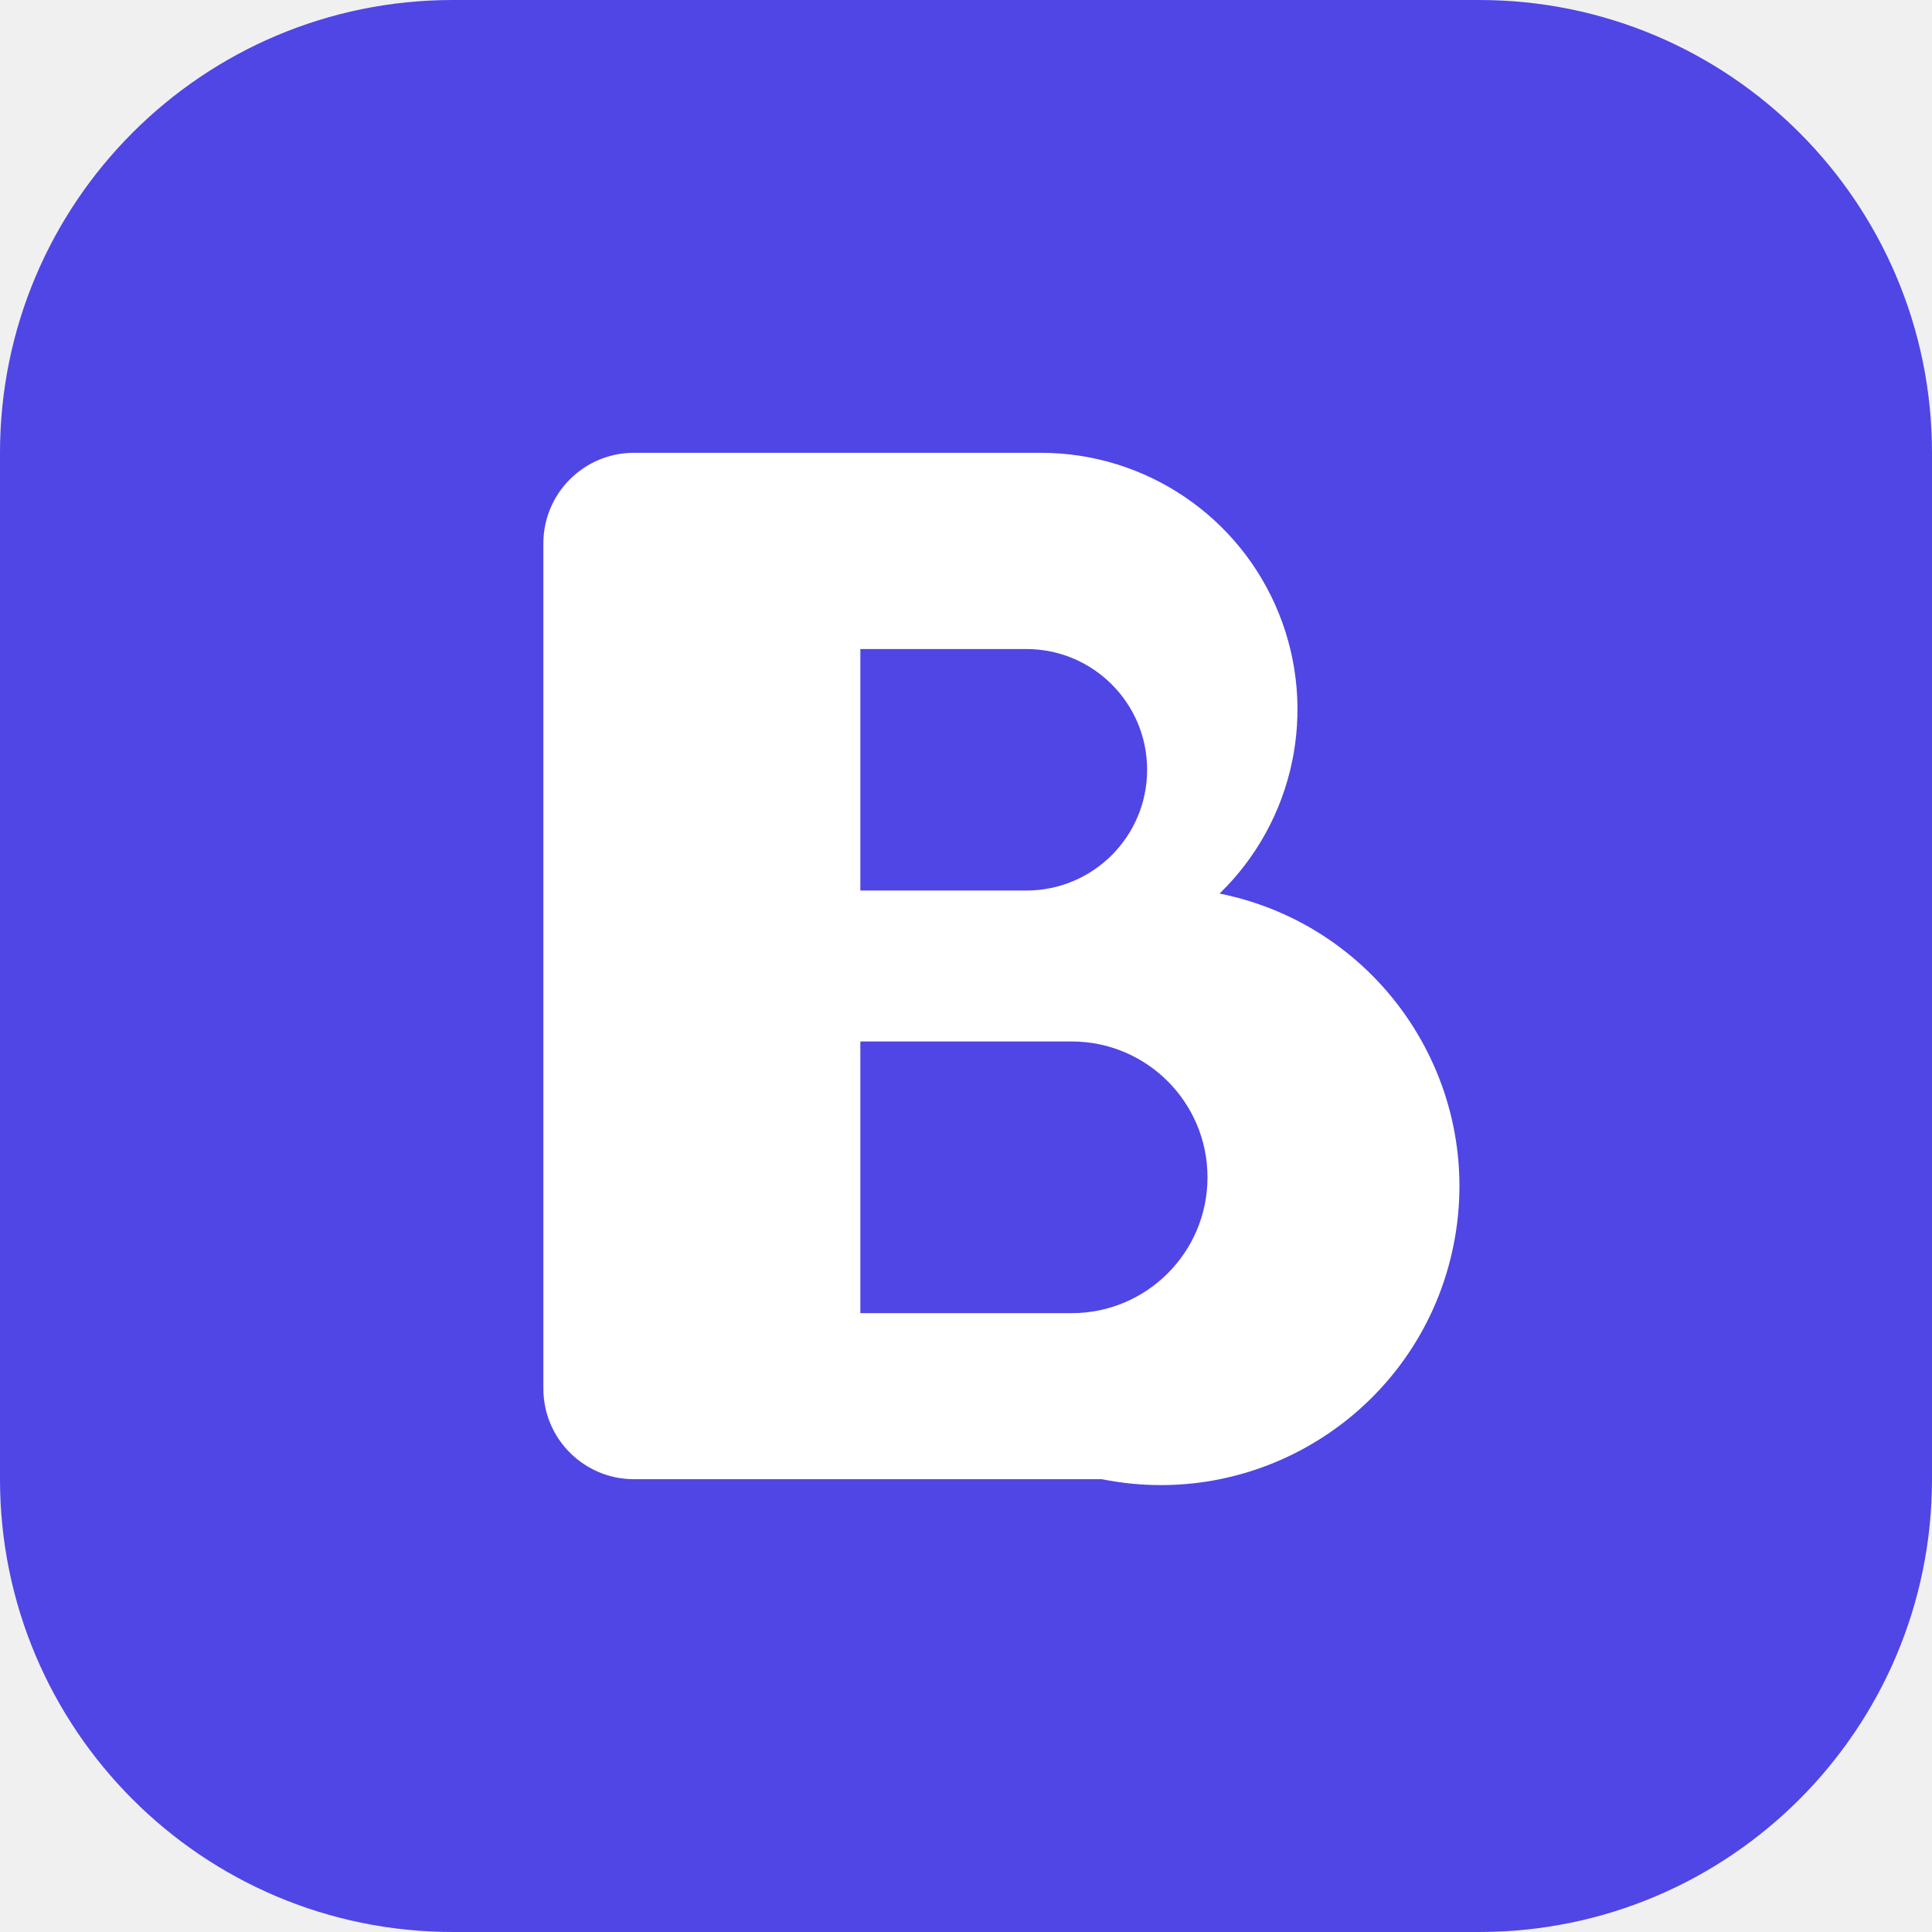
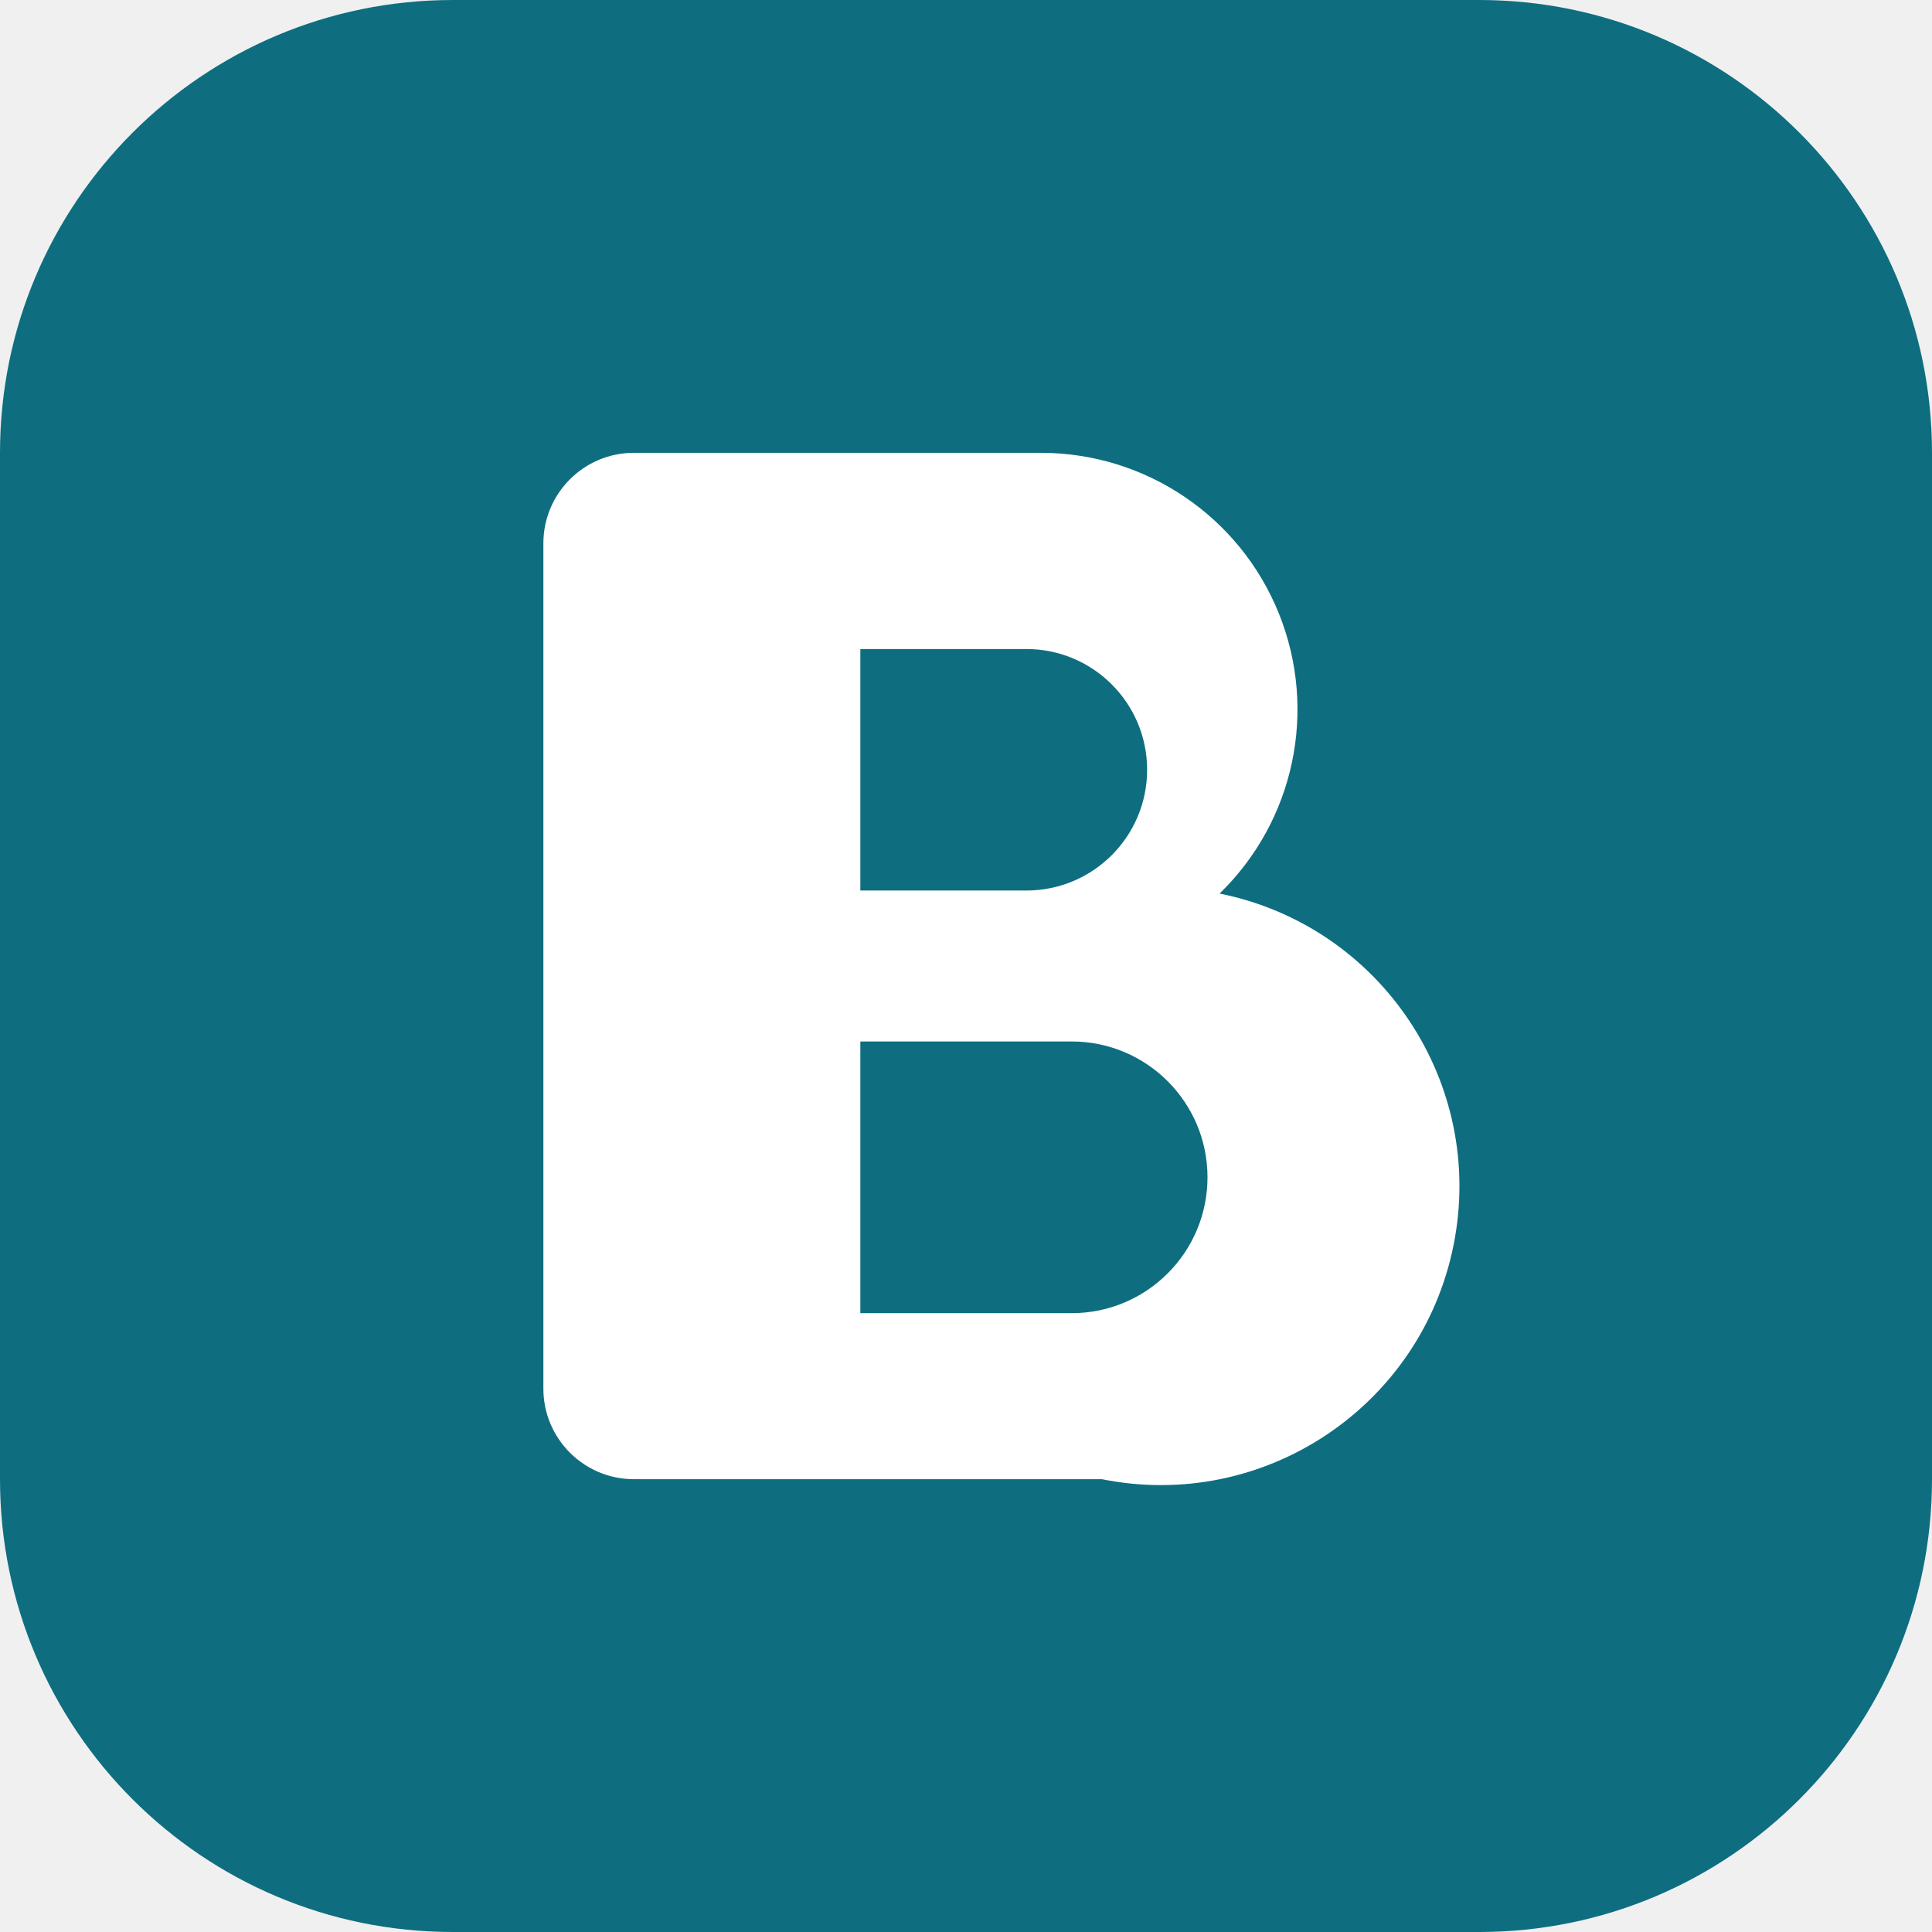
<svg xmlns="http://www.w3.org/2000/svg" viewBox="0 0 64 64" role="img" aria-label="Bilancino">
-   <rect width="64" height="64" rx="15" fill="#4f46e5" />
+   <rect width="64" height="64" rx="15" fill="#0e6e80" />
  <path fill="#fff" d="M21 15h13.5a8.5 8.5 0 0 1 5.9 14.6A9 9 0 0 1 36.5 49H21a3 3 0 0 1-3-3V18a3 3 0 0 1 3-3Z" />
-   <path fill="#4f46e5" d="M28.5 21.5h5.5a4 4 0 0 1 0 8h-5.5Zm0 13h7a4.5 4.5 0 0 1 0 9h-7Z" />
+   <path fill="#0e6e80" d="M28.5 21.5h5.5a4 4 0 0 1 0 8h-5.5Zm0 13h7a4.5 4.5 0 0 1 0 9h-7Z" />
</svg>
